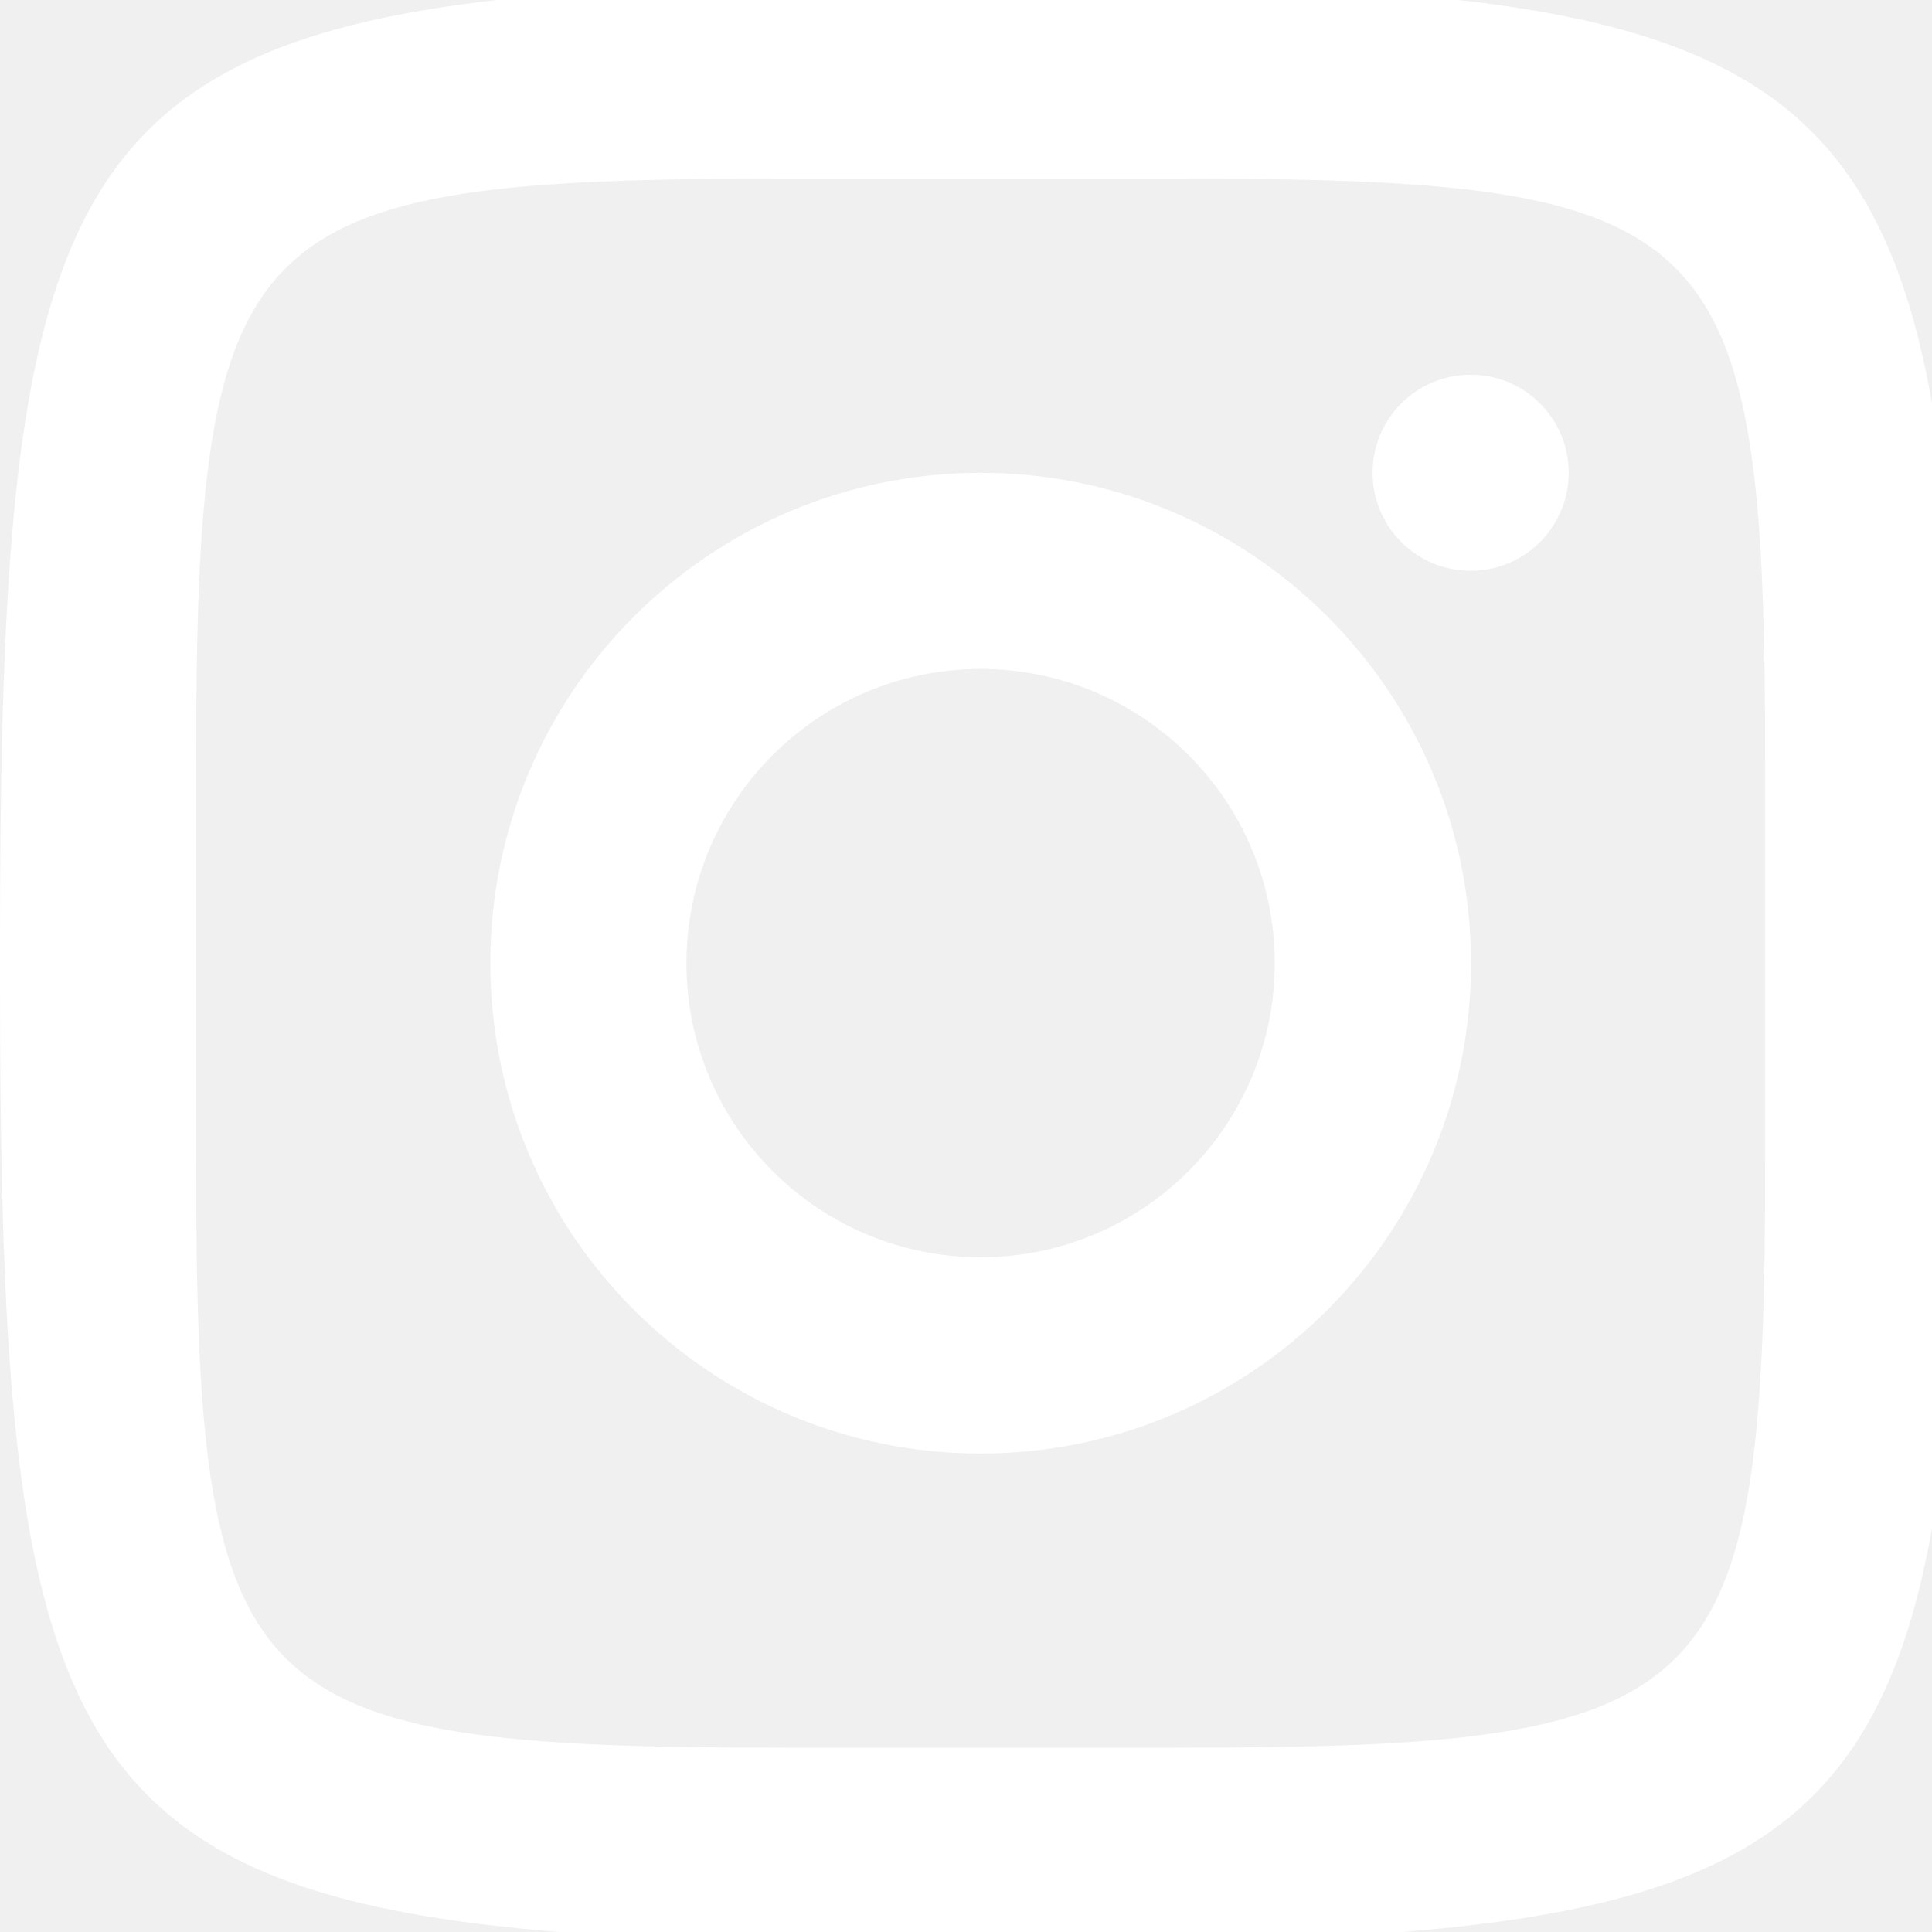
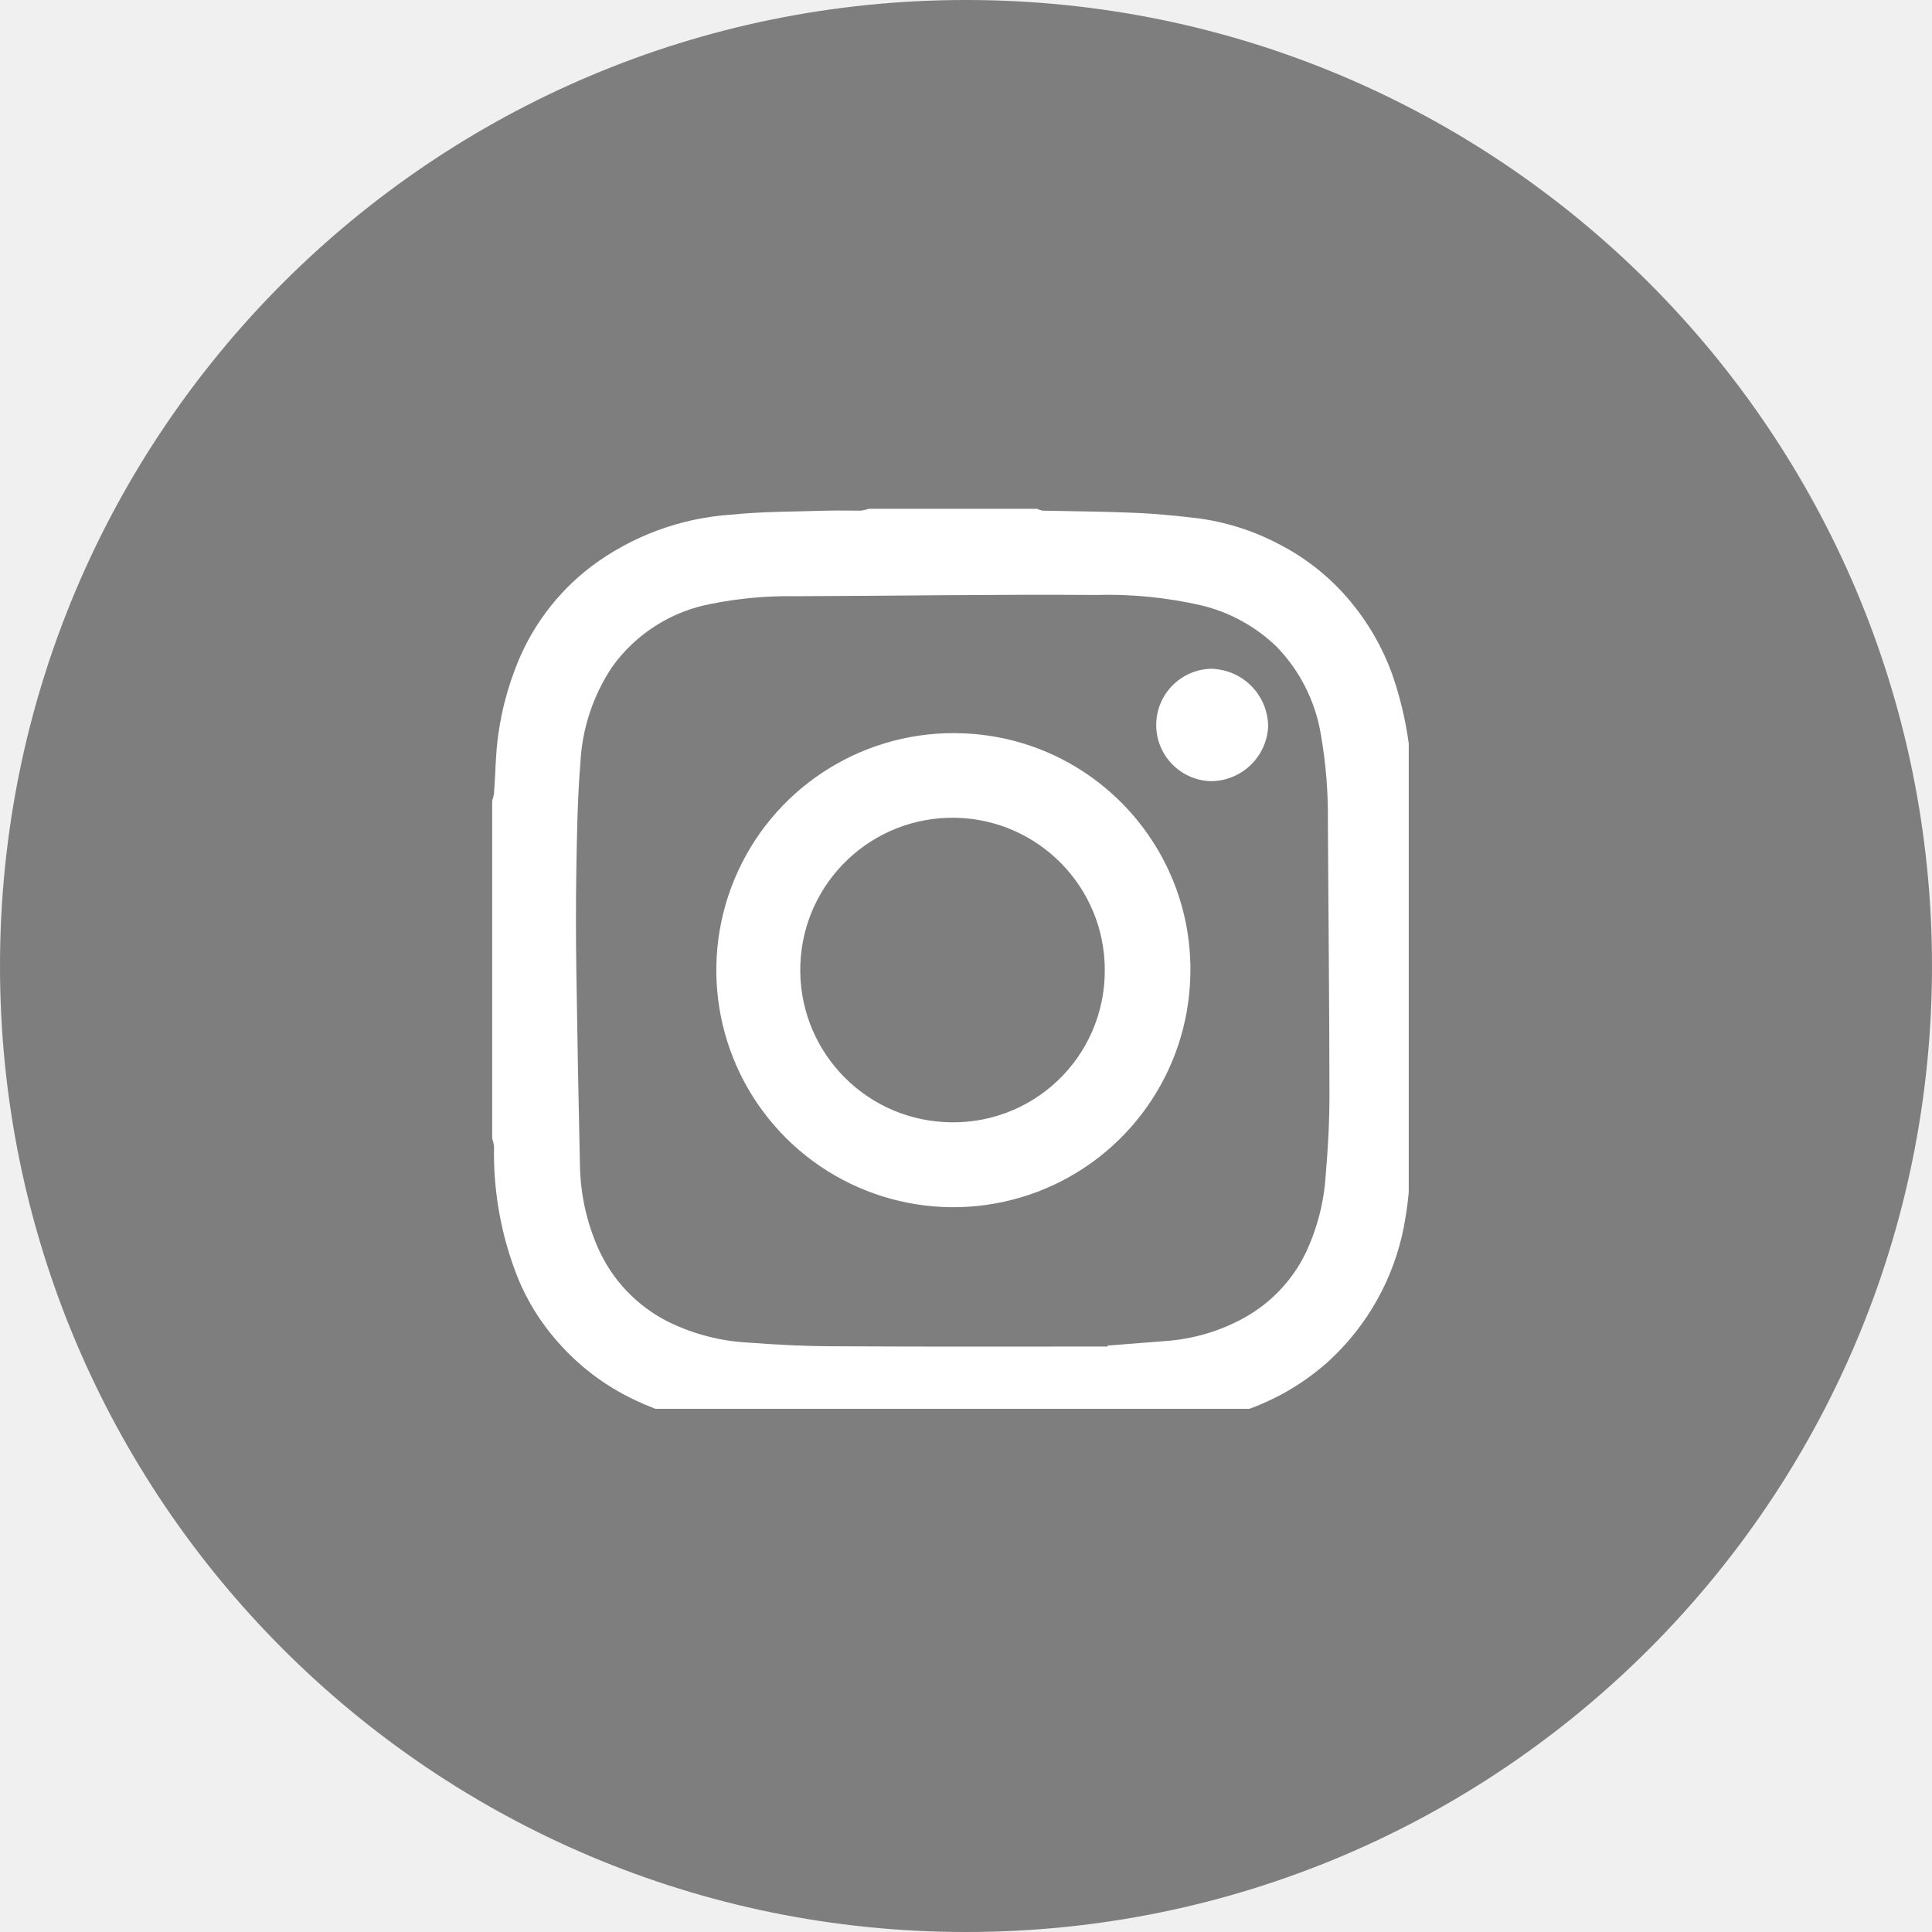
- <svg xmlns="http://www.w3.org/2000/svg" id="icon_instagram" width="20" height="20" viewBox="0 0 20 20">
+ <svg xmlns="http://www.w3.org/2000/svg" width="48" height="48" viewBox="0 0 48 48">
  <defs>
    <clipPath id="clip-path">
-       <rect id="사각형_25" data-name="사각형 25" width="20" height="20" fill="#fff" />
+       <rect id="사각형_11908" data-name="사각형 11908" width="23" height="23" transform="translate(-0.228 -0.386)" fill="#fff" />
    </clipPath>
  </defs>
-   <g id="그룹_48" data-name="그룹 48" clip-path="url(#clip-path)">
-     <path id="패스_37" data-name="패스 37" d="M10.06,0C.731,0,0,.73,0,10.06v.182C0,19.572.731,20.3,10.06,20.3h.182c9.33,0,10.06-.731,10.06-10.06v-.091C20.3.737,19.566,0,10.151,0ZM8.121,2.03h4.061c5.649,0,6.091.442,6.091,6.091v4.061c0,5.649-.442,6.091-6.091,6.091H8.121c-5.649,0-6.091-.442-6.091-6.091V8.121c0-5.649.442-6.091,6.091-6.091m7.1,2.03a1.015,1.015,0,1,0,1.018,1.012,1.015,1.015,0,0,0-1.018-1.012M10.14,5.076a5.076,5.076,0,1,0,5.088,5.064A5.076,5.076,0,0,0,10.14,5.076m.005,2.03a3.045,3.045,0,1,1-3.039,3.052,3.046,3.046,0,0,1,3.039-3.052" transform="translate(0 -0.181)" fill="#fff" />
+   <g id="그룹_34380" data-name="그룹 34380" transform="translate(-379 -4051.334)">
+     <circle id="타원_23" data-name="타원 23" cx="24" cy="24" r="24" transform="translate(379 4051.334)" fill="#7e7e7e" />
+     <g id="그룹_34069" data-name="그룹 34069" transform="translate(391.228 4063.721)">
+       <g id="그룹_33955" data-name="그룹 33955" transform="translate(0 0)" clip-path="url(#clip-path)">
+         <path id="패스_12102" data-name="패스 12102" d="M22.85,7.165a8.846,8.846,0,0,0-.5-3.085A6.011,6.011,0,0,0,21.322,2.3,5.673,5.673,0,0,0,19.537.873,5.991,5.991,0,0,0,17.494.231C16.982.172,16.469.119,15.956.1,15.2.066,14.434.063,13.673.046A.5.5,0,0,1,13.537,0H9.358a1.066,1.066,0,0,1-.2.046c-.281,0-.56-.007-.84,0-.8.025-1.6.02-2.388.1A6.524,6.524,0,0,0,2.471,1.426,5.712,5.712,0,0,0,.565,3.994,7.343,7.343,0,0,0,.092,6.244C.08,6.52.063,6.8.046,7.072A1.118,1.118,0,0,1,0,7.255v8.387a.934.934,0,0,1,.046.2,8.382,8.382,0,0,0,.6,3.287,5.589,5.589,0,0,0,.961,1.544,5.867,5.867,0,0,0,1.942,1.471,6.115,6.115,0,0,0,1.932.562c.64.066,1.284.094,1.925.14a.635.635,0,0,1,.136.046h7.813a1.645,1.645,0,0,1,.273-.046,9.384,9.384,0,0,0,3.1-.455,6.047,6.047,0,0,0,2.054-1.213,6.119,6.119,0,0,0,1.872-3.357,8.862,8.862,0,0,0,.145-1.216c.029-.336.033-.675.052-1.011,0-.031.028-.06.044-.091V7.435a1.874,1.874,0,0,1-.046-.271m-2.14,9.384a5.305,5.305,0,0,1-.5,1.946,3.681,3.681,0,0,1-1.516,1.6,4.725,4.725,0,0,1-1.968.583l-1.435.113v.023c-2.247,0-4.491.007-6.736-.006-.728,0-1.459-.036-2.185-.091A5.1,5.1,0,0,1,4.378,20.2a3.735,3.735,0,0,1-1.751-1.842,5.316,5.316,0,0,1-.446-2.027q-.055-2.439-.09-4.878-.019-1.235,0-2.47c.016-.886.027-1.774.1-2.657a4.715,4.715,0,0,1,.791-2.4A3.908,3.908,0,0,1,5.46,2.358a9.726,9.726,0,0,1,2.052-.186c2.488-.007,4.974-.05,7.463-.031a10.465,10.465,0,0,1,2.647.259,4.05,4.05,0,0,1,1.87,1.029,4.092,4.092,0,0,1,1.091,2.147,11.832,11.832,0,0,1,.18,2.253c.012,2.241.037,4.481.039,6.722,0,.668-.035,1.335-.093,2" transform="translate(0 0.254)" fill="#fff" fill-rule="evenodd" />
+         <path id="패스_12103" data-name="패스 12103" d="M13.417,7.309a5.889,5.889,0,1,0,5.633,6.038,5.874,5.874,0,0,0-5.633-6.038m-.483,9.657a3.783,3.783,0,1,1,3.991-3.772,3.762,3.762,0,0,1-3.991,3.772" transform="translate(-1.705 -1.476)" fill="#fff" fill-rule="evenodd" />
+         <path id="패스_12104" data-name="패스 12104" d="M23.014,5.208A1.395,1.395,0,0,0,22.925,8a1.431,1.431,0,0,0,1.429-1.351,1.443,1.443,0,0,0-1.34-1.437" transform="translate(-5.075 -0.979)" fill="#fff" fill-rule="evenodd" />
+       </g>
+     </g>
  </g>
</svg>
